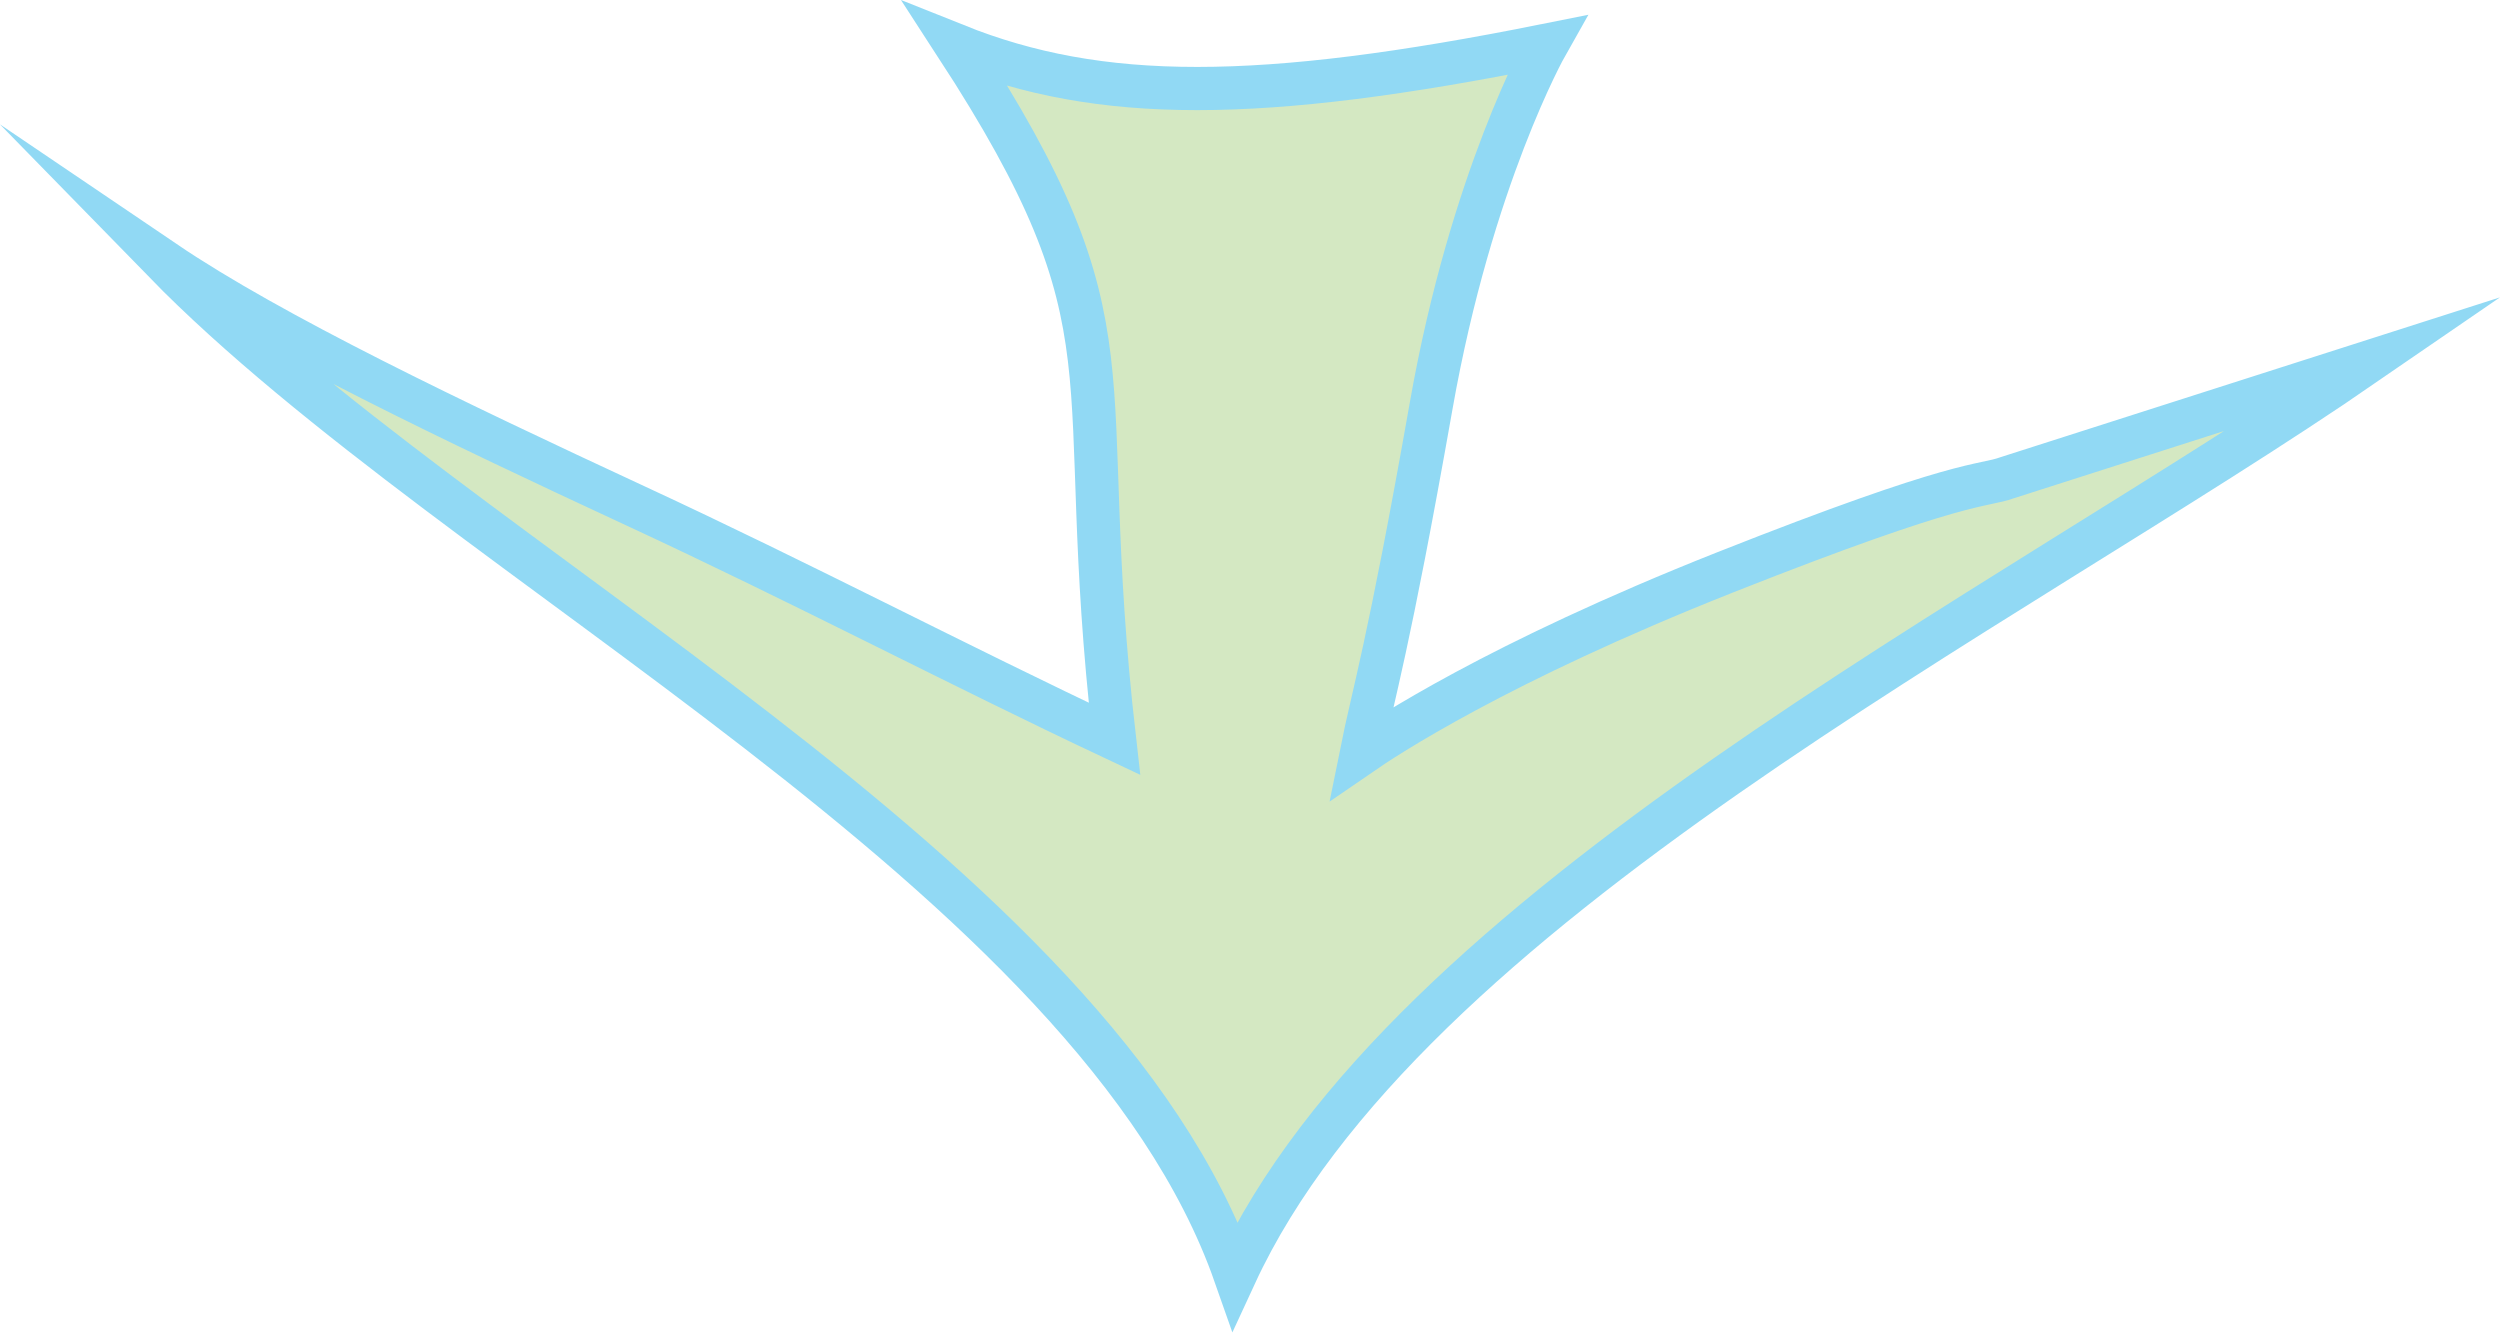
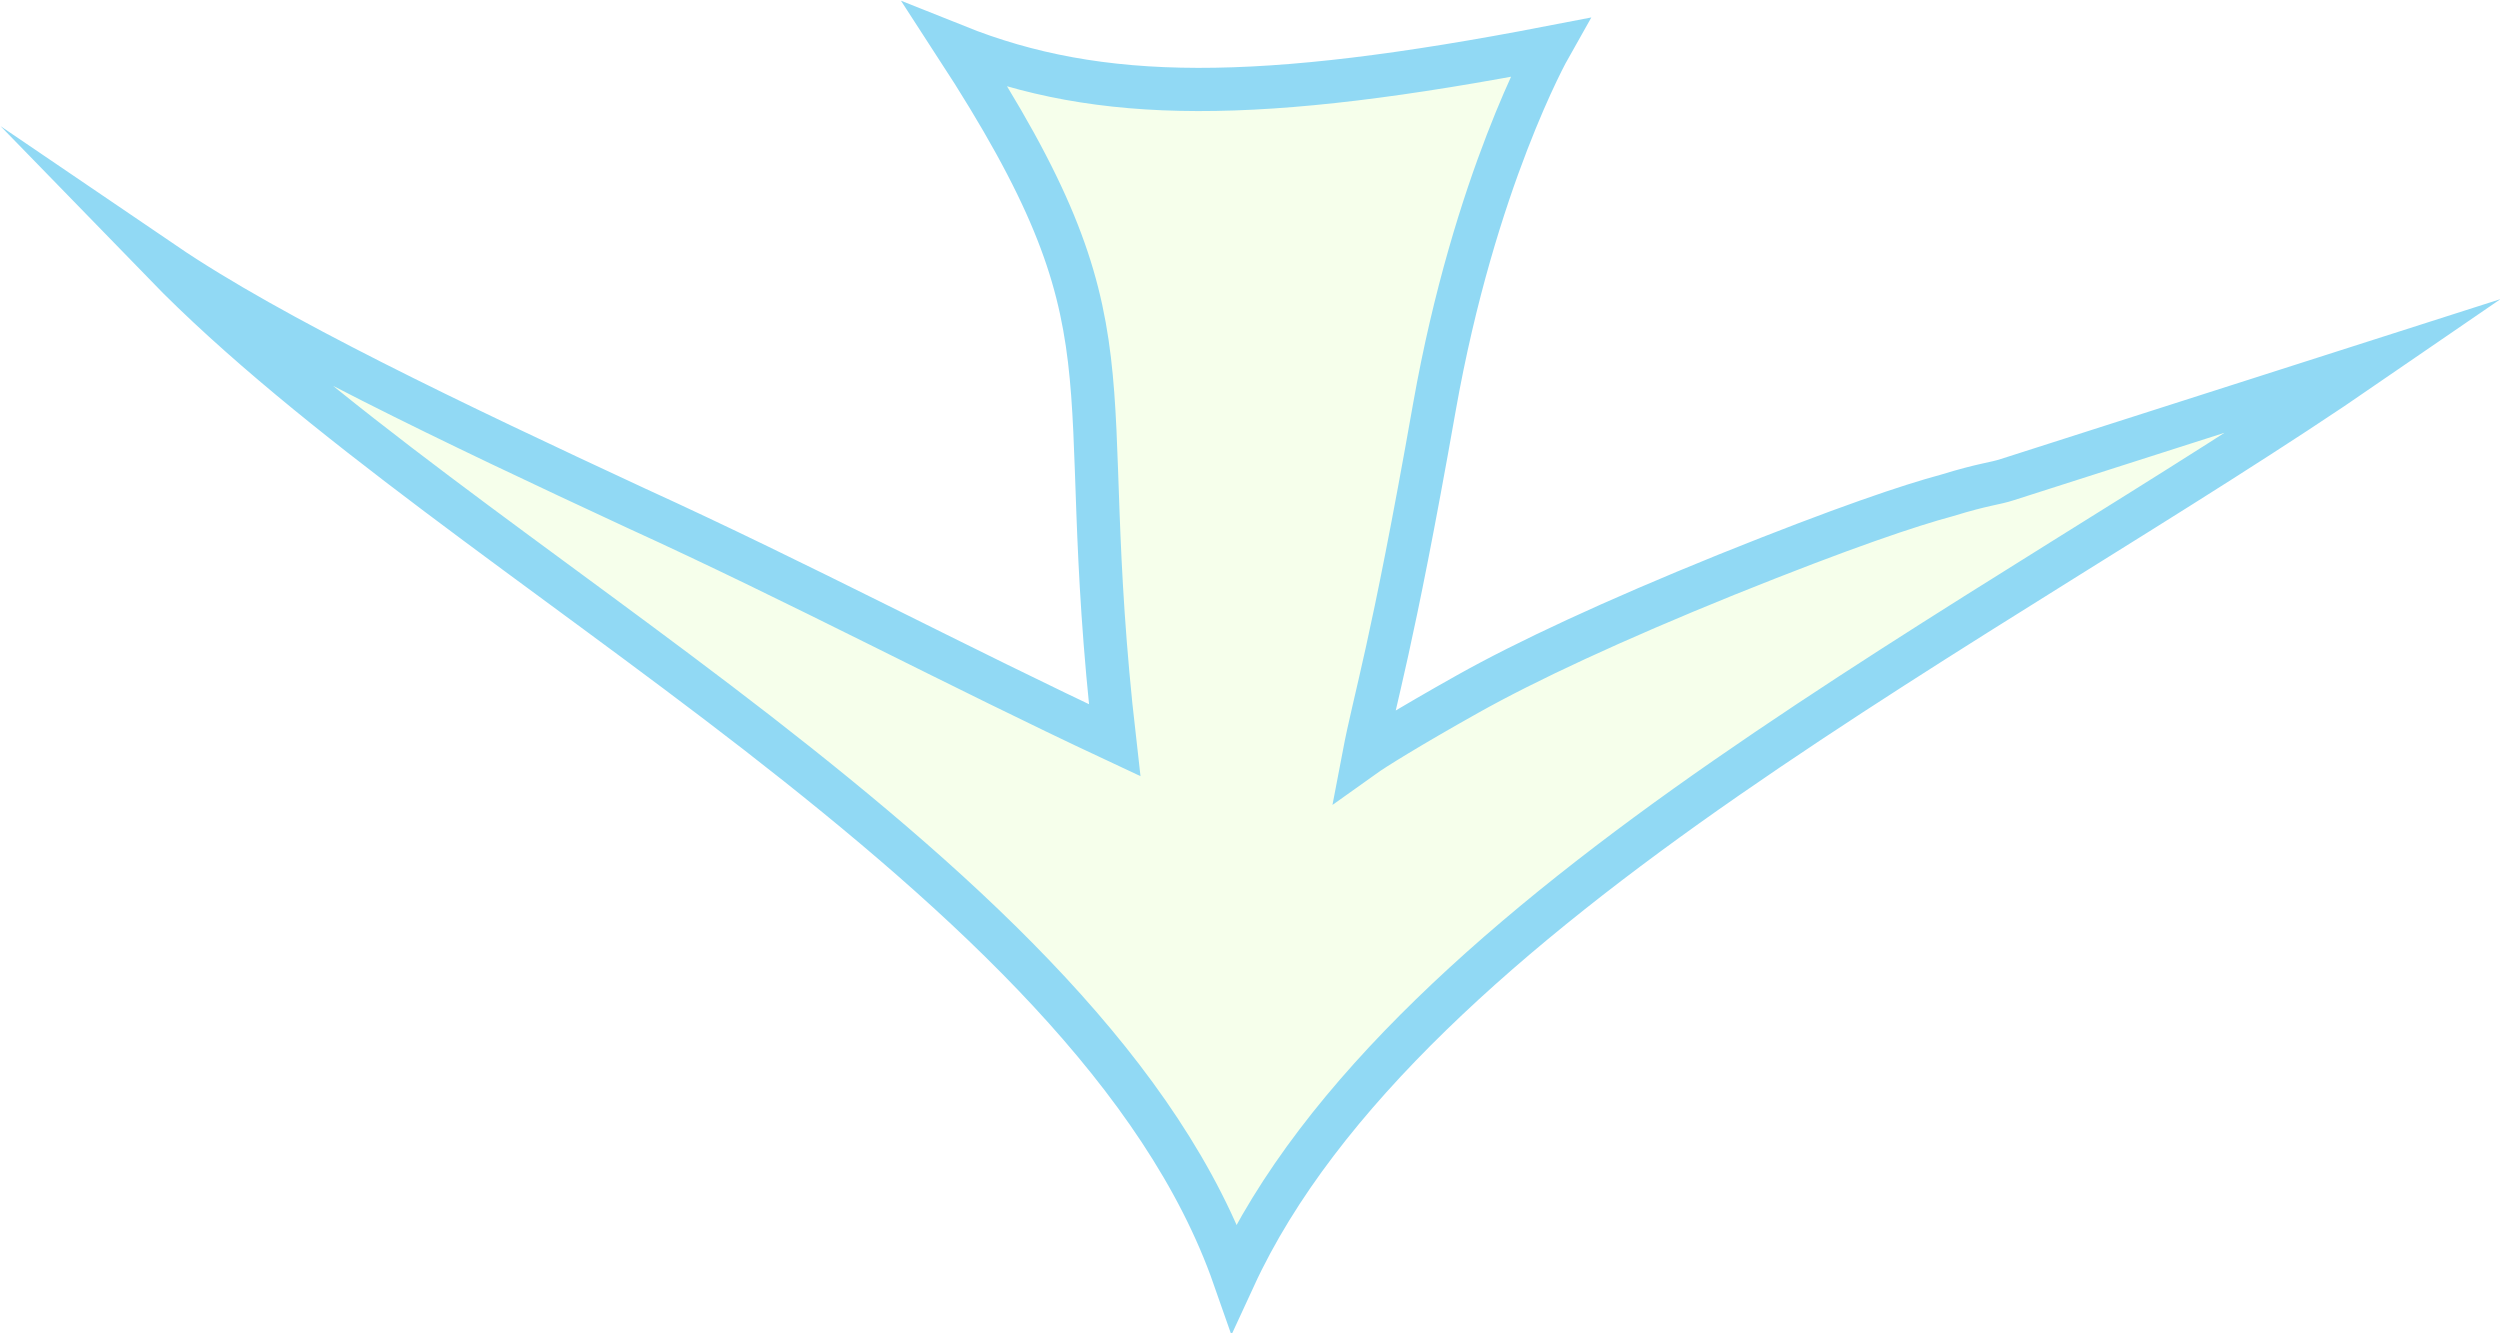
- <svg xmlns="http://www.w3.org/2000/svg" version="1.1" id="Layer_1" x="0px" y="0px" viewBox="0 0 173.63 92.54" style="enable-background:new 0 0 173.63 92.54;" xml:space="preserve">
+ <svg xmlns="http://www.w3.org/2000/svg" version="1.1" id="Layer_1" x="0px" y="0px" viewBox="0 0 173.6 92.5" style="enable-background:new 0 0 173.6 92.5;" xml:space="preserve">
  <style type="text/css">
- 	.st0{fill:#D4E8C2;stroke:#91D9F4;stroke-width:3;stroke-miterlimit:10;}
+ 	.st0{fill:#F6FFEB;stroke:#91D9F4;stroke-width:3;stroke-miterlimit:10;}
</style>
-   <path class="st0" d="M66.41,3.15c13,20,8,22,10.99,48.16c-10.89-5.13-21.8-10.86-33.21-16.15C31.5,29.27,18.88,23.24,11.41,18.18  C21.73,28.75,37.86,39.35,52.64,50.8c14.79,11.45,28.23,23.76,33.14,37.75c5.92-12.82,19.19-24.26,34.16-34.7  c14.98-10.44,31.67-19.87,44.46-28.67l-12.5,4l-12.5,4c-0.88,0.32-1.63,0.32-4.23,1.06c-2.6,0.74-7.06,2.23-15.35,5.51  c-7.95,3.15-13.89,6.03-18.03,8.26s-6.48,3.8-7.25,4.33c0.84-4.19,1.86-7.19,4.86-24.17c2.79-15.81,8-25.03,8-25.03  C87.41,7.15,76.41,7.15,66.41,3.15L66.41,3.15z" />
+   <path class="st0" d="M66.4,3.2c13,20,8,22,11,48.2c-10.9-5.1-21.8-10.9-33.2-16.1c-12.7-5.9-25.3-11.9-32.8-17  c10.3,10.6,26.5,21.2,41.2,32.6c14.8,11.5,28.2,23.8,33.1,37.8c5.9-12.8,19.2-24.3,34.2-34.7c15-10.4,31.7-19.9,44.5-28.7l-12.5,4  l-12.5,4c-0.9,0.3-1.6,0.3-4.2,1.1c-2.6,0.7-7.1,2.2-15.3,5.5c-7.9,3.2-13.9,6-18,8.3s-6.5,3.8-7.2,4.3c0.8-4.2,1.9-7.2,4.9-24.2  c2.8-15.8,8-25,8-25C87.4,7.2,76.4,7.2,66.4,3.2L66.4,3.2z" />
</svg>
